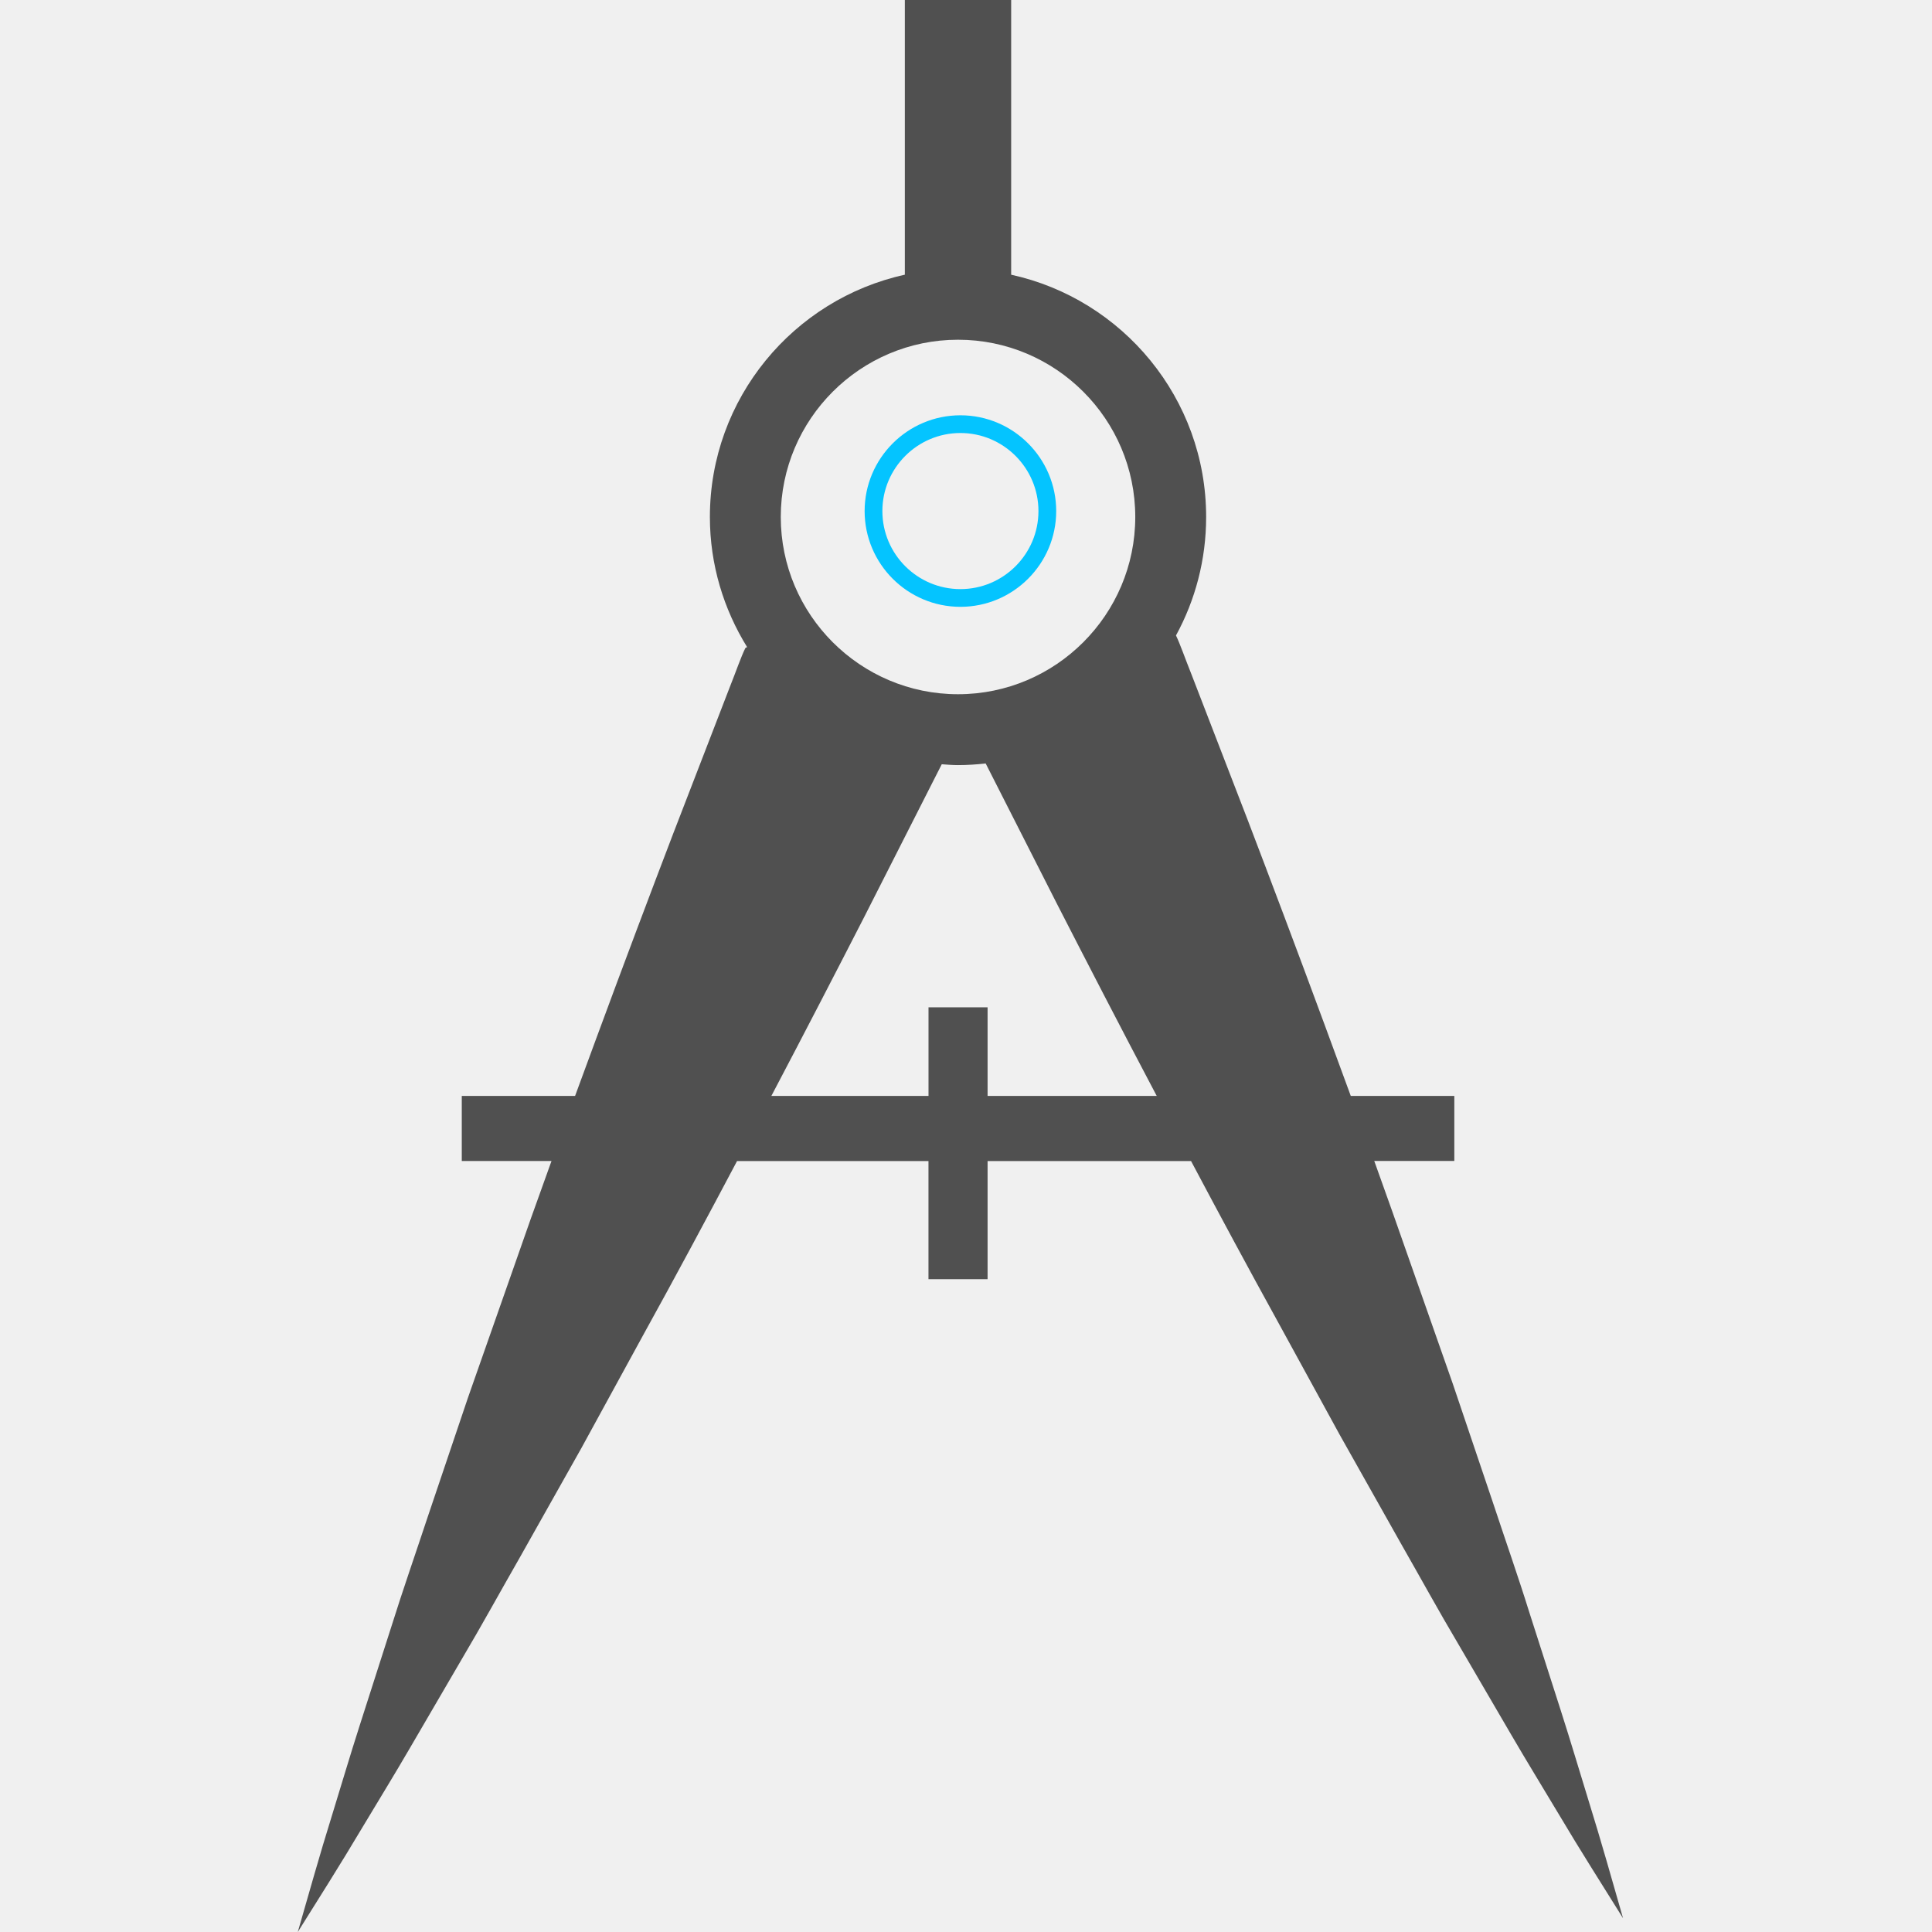
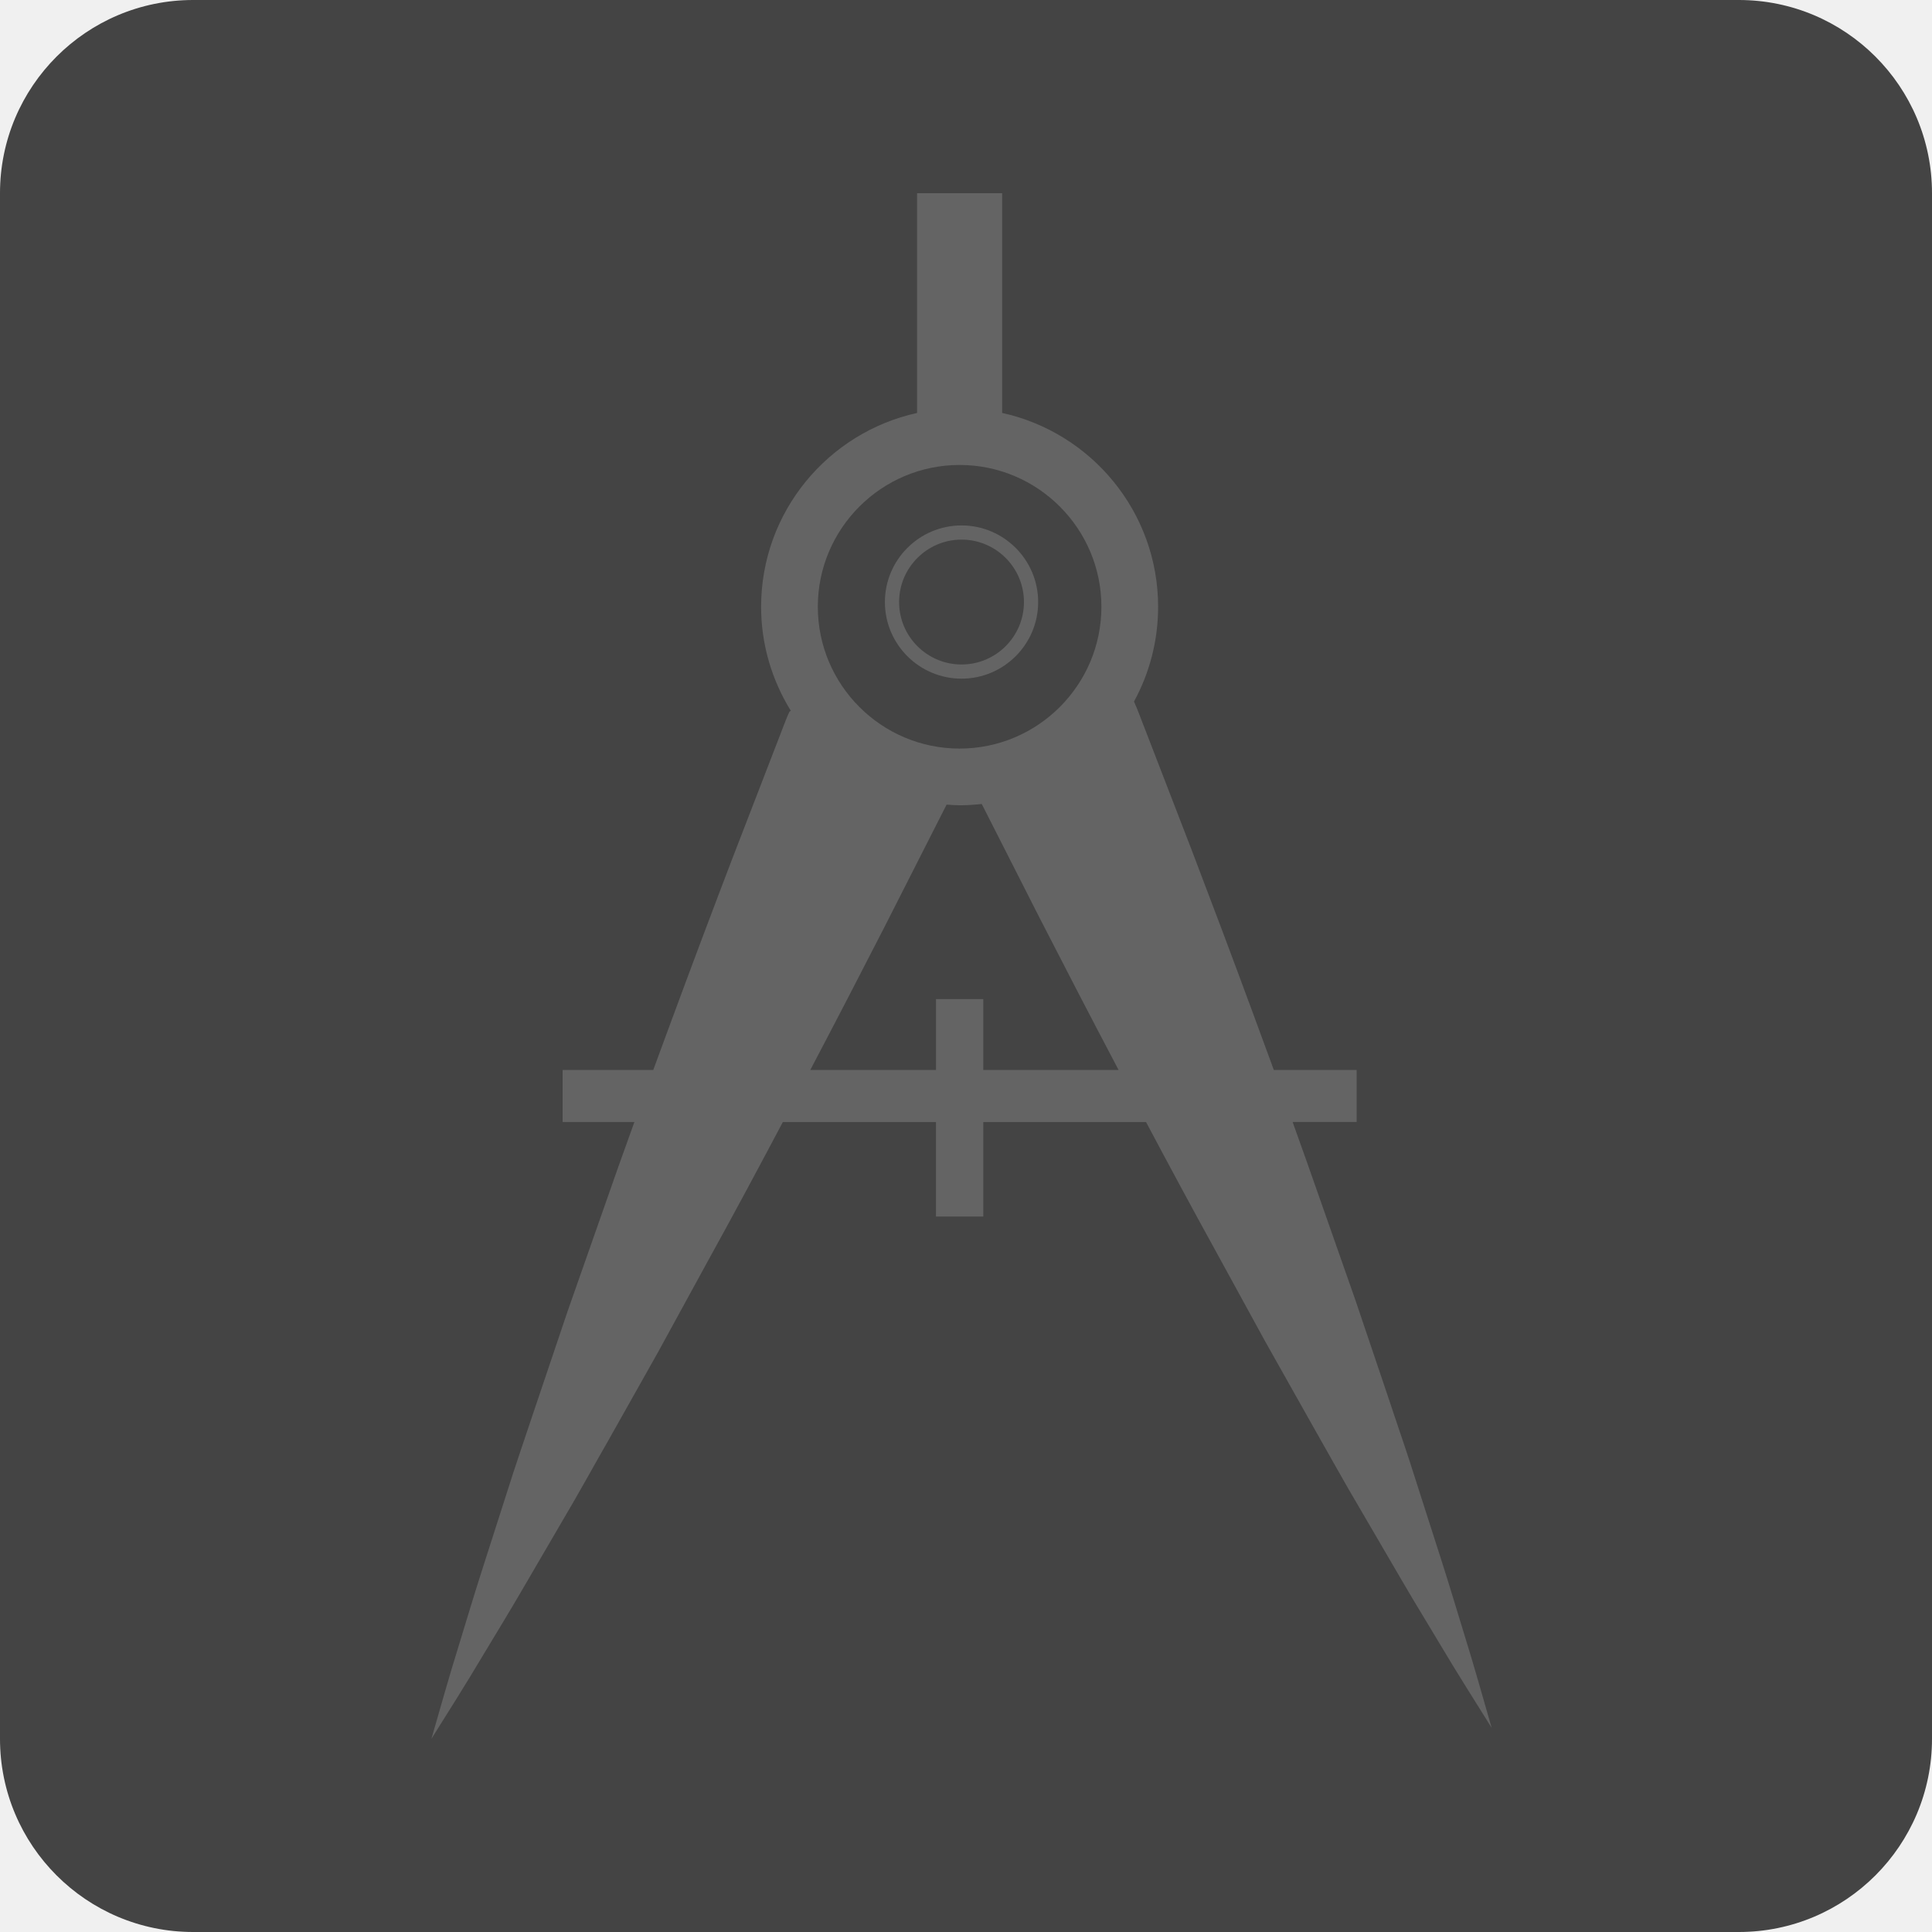
- <svg xmlns="http://www.w3.org/2000/svg" width="64" height="64" viewBox="0 0 64 64" fill="none">
+ <svg xmlns="http://www.w3.org/2000/svg" width="80" height="80" viewBox="0 0 80 80" fill="none">
+   <rect width="80" height="80" rx="8" fill="#444444" />
  <g clip-path="url(#clip0)">
-     <path d="M53.222 61.65C53.049 61.047 52.831 60.319 52.574 59.486C52.317 58.655 52.039 57.711 51.712 56.691C51.385 55.671 51.033 54.567 50.657 53.4C50.292 52.227 49.864 51.011 49.444 49.741C49.017 48.476 48.574 47.168 48.126 45.84C47.663 44.517 47.191 43.174 46.719 41.832C46.325 40.699 45.924 39.572 45.524 38.458H48.176V36.304H44.746C44.457 35.514 44.169 34.733 43.888 33.969C42.966 31.468 42.087 29.142 41.327 27.151C40.559 25.163 39.92 23.506 39.472 22.347C39.251 21.794 39.099 21.35 38.956 21.05C39.593 19.884 39.955 18.546 39.955 17.125C39.955 13.197 37.187 9.908 33.496 9.1V0H29.974V9.1C26.287 9.909 23.516 13.197 23.516 17.125C23.516 18.707 23.973 20.181 24.749 21.436C24.73 21.445 24.708 21.453 24.692 21.466C24.544 21.764 24.388 22.228 24.158 22.805C23.71 23.964 23.07 25.62 22.303 27.608C21.542 29.599 20.664 31.925 19.742 34.426C19.513 35.042 19.284 35.67 19.05 36.305H15.297V38.46H18.269C17.812 39.721 17.356 41.004 16.91 42.29C16.439 43.633 15.967 44.976 15.503 46.297C15.055 47.626 14.613 48.935 14.185 50.2C13.765 51.469 13.339 52.687 12.973 53.857C12.598 55.025 12.245 56.129 11.918 57.149C11.591 58.168 11.313 59.112 11.056 59.945C10.799 60.777 10.58 61.505 10.408 62.108C10.063 63.313 9.864 64.001 9.864 64.001C9.864 64.001 10.245 63.394 10.909 62.332C11.242 61.801 11.638 61.15 12.084 60.404C12.531 59.657 13.048 58.819 13.586 57.894C14.124 56.969 14.709 55.967 15.328 54.908C15.954 53.852 16.574 52.721 17.238 51.561C17.892 50.397 18.57 49.194 19.258 47.972C19.929 46.743 20.613 45.494 21.296 44.245C22.371 42.301 23.418 40.346 24.416 38.461H30.757V42.375H32.715V38.461H39.455C40.381 40.205 41.346 42.001 42.333 43.79C43.016 45.038 43.7 46.287 44.372 47.515C45.059 48.737 45.738 49.941 46.392 51.104C47.055 52.264 47.675 53.396 48.302 54.451C48.92 55.511 49.505 56.513 50.044 57.436C50.583 58.363 51.1 59.198 51.546 59.948C51.992 60.695 52.387 61.344 52.721 61.875C53.386 62.937 53.766 63.545 53.766 63.545C53.766 63.545 53.568 62.855 53.222 61.65ZM31.736 11.254C34.973 11.254 37.607 13.888 37.607 17.125C37.607 20.363 34.972 22.997 31.736 22.997C28.497 22.997 25.864 20.362 25.864 17.125C25.864 13.888 28.498 11.254 31.736 11.254ZM32.715 36.305V33.369H30.758V36.305H25.552C26.677 34.167 27.716 32.156 28.608 30.416C29.572 28.517 30.376 26.934 30.938 25.826C31.03 25.64 31.115 25.474 31.197 25.317C31.375 25.33 31.555 25.345 31.737 25.345C32.046 25.345 32.351 25.324 32.652 25.291C32.665 25.318 32.677 25.342 32.692 25.37C33.254 26.477 34.06 28.06 35.023 29.96C35.979 31.824 37.097 33.991 38.318 36.304L32.715 36.305Z" fill="#505050" />
-     <path d="M31.815 20.102C33.563 20.102 34.988 18.679 34.988 16.93C34.988 15.18 33.563 13.757 31.815 13.757C30.066 13.757 28.642 15.181 28.642 16.93C28.642 18.68 30.066 20.102 31.815 20.102ZM31.815 14.344C33.239 14.344 34.4 15.504 34.4 16.93C34.4 18.355 33.24 19.515 31.815 19.515C30.389 19.515 29.23 18.356 29.23 16.93C29.23 15.505 30.389 14.344 31.815 14.344Z" fill="#04C4FF" />
+     <path d="M61.222 69.65C61.049 69.047 60.831 68.319 60.574 67.486C60.317 66.655 60.039 65.711 59.712 64.691C59.385 63.671 59.033 62.567 58.657 61.4C58.292 60.227 57.864 59.011 57.444 57.741C57.017 56.476 56.574 55.168 56.126 53.84C55.663 52.517 55.191 51.174 54.719 49.832C54.325 48.699 53.924 47.572 53.524 46.458H56.176V44.304H52.746C52.457 43.514 52.169 42.733 51.888 41.969C50.966 39.468 50.087 37.142 49.327 35.151C48.559 33.163 47.92 31.506 47.472 30.347C47.251 29.794 47.099 29.35 46.956 29.05C47.593 27.884 47.955 26.546 47.955 25.125C47.955 21.197 45.187 17.908 41.496 17.099V8H37.974V17.1C34.287 17.909 31.516 21.197 31.516 25.125C31.516 26.707 31.973 28.181 32.749 29.436C32.73 29.445 32.708 29.453 32.693 29.466C32.544 29.764 32.388 30.228 32.158 30.805C31.71 31.964 31.07 33.62 30.303 35.608C29.542 37.599 28.664 39.925 27.742 42.426C27.513 43.042 27.284 43.67 27.05 44.305H23.297V46.46H26.269C25.812 47.721 25.356 49.004 24.91 50.29C24.439 51.633 23.967 52.976 23.503 54.297C23.055 55.626 22.613 56.935 22.186 58.2C21.765 59.469 21.339 60.687 20.973 61.857C20.598 63.025 20.245 64.129 19.918 65.149C19.591 66.168 19.313 67.112 19.056 67.945C18.799 68.777 18.58 69.504 18.408 70.108C18.063 71.313 17.864 72.001 17.864 72.001C17.864 72.001 18.245 71.394 18.909 70.332C19.242 69.801 19.638 69.15 20.084 68.404C20.531 67.657 21.048 66.819 21.586 65.894C22.124 64.969 22.709 63.967 23.328 62.908C23.954 61.852 24.574 60.721 25.238 59.561C25.892 58.397 26.57 57.194 27.258 55.972C27.929 54.743 28.613 53.494 29.296 52.245C30.371 50.301 31.418 48.346 32.416 46.461H38.757V50.375H40.715V46.461H47.455C48.381 48.205 49.346 50.001 50.333 51.79C51.016 53.038 51.7 54.287 52.372 55.515C53.059 56.737 53.738 57.941 54.392 59.104C55.055 60.264 55.675 61.396 56.302 62.451C56.92 63.511 57.505 64.513 58.044 65.436C58.583 66.363 59.1 67.198 59.546 67.948C59.992 68.695 60.387 69.344 60.721 69.875C61.386 70.937 61.766 71.545 61.766 71.545C61.766 71.545 61.568 70.855 61.222 69.65ZM39.736 19.253C42.973 19.253 45.607 21.888 45.607 25.125C45.607 28.363 42.972 30.997 39.736 30.997C36.498 30.997 33.864 28.362 33.864 25.125C33.864 21.888 36.498 19.253 39.736 19.253ZM40.715 44.305V41.369H38.758V44.305H33.552C34.677 42.167 35.716 40.156 36.608 38.416C37.572 36.517 38.376 34.934 38.938 33.826C39.03 33.64 39.115 33.474 39.197 33.317C39.375 33.33 39.554 33.345 39.737 33.345C40.046 33.345 40.351 33.324 40.652 33.291C40.665 33.318 40.677 33.342 40.692 33.37C41.254 34.477 42.06 36.06 43.023 37.96C43.979 39.824 45.097 41.991 46.318 44.304L40.715 44.305Z" fill="#646464" />
+     <path d="M39.815 28.102C41.563 28.102 42.988 26.679 42.988 24.93C42.988 23.18 41.563 21.757 39.815 21.757C38.066 21.757 36.642 23.181 36.642 24.93C36.642 26.68 38.066 28.102 39.815 28.102ZM39.815 22.344C41.239 22.344 42.4 23.504 42.4 24.93C42.4 26.355 41.24 27.515 39.815 27.515C38.389 27.515 37.23 26.356 37.23 24.93C37.23 23.505 38.389 22.344 39.815 22.344Z" fill="#646464" />
  </g>
  <defs>
    <clipPath id="clip0">
-       <rect width="64" height="64" fill="white" />
+       <rect width="64" height="64" fill="white" transform="translate(8 8)" />
    </clipPath>
  </defs>
</svg>
